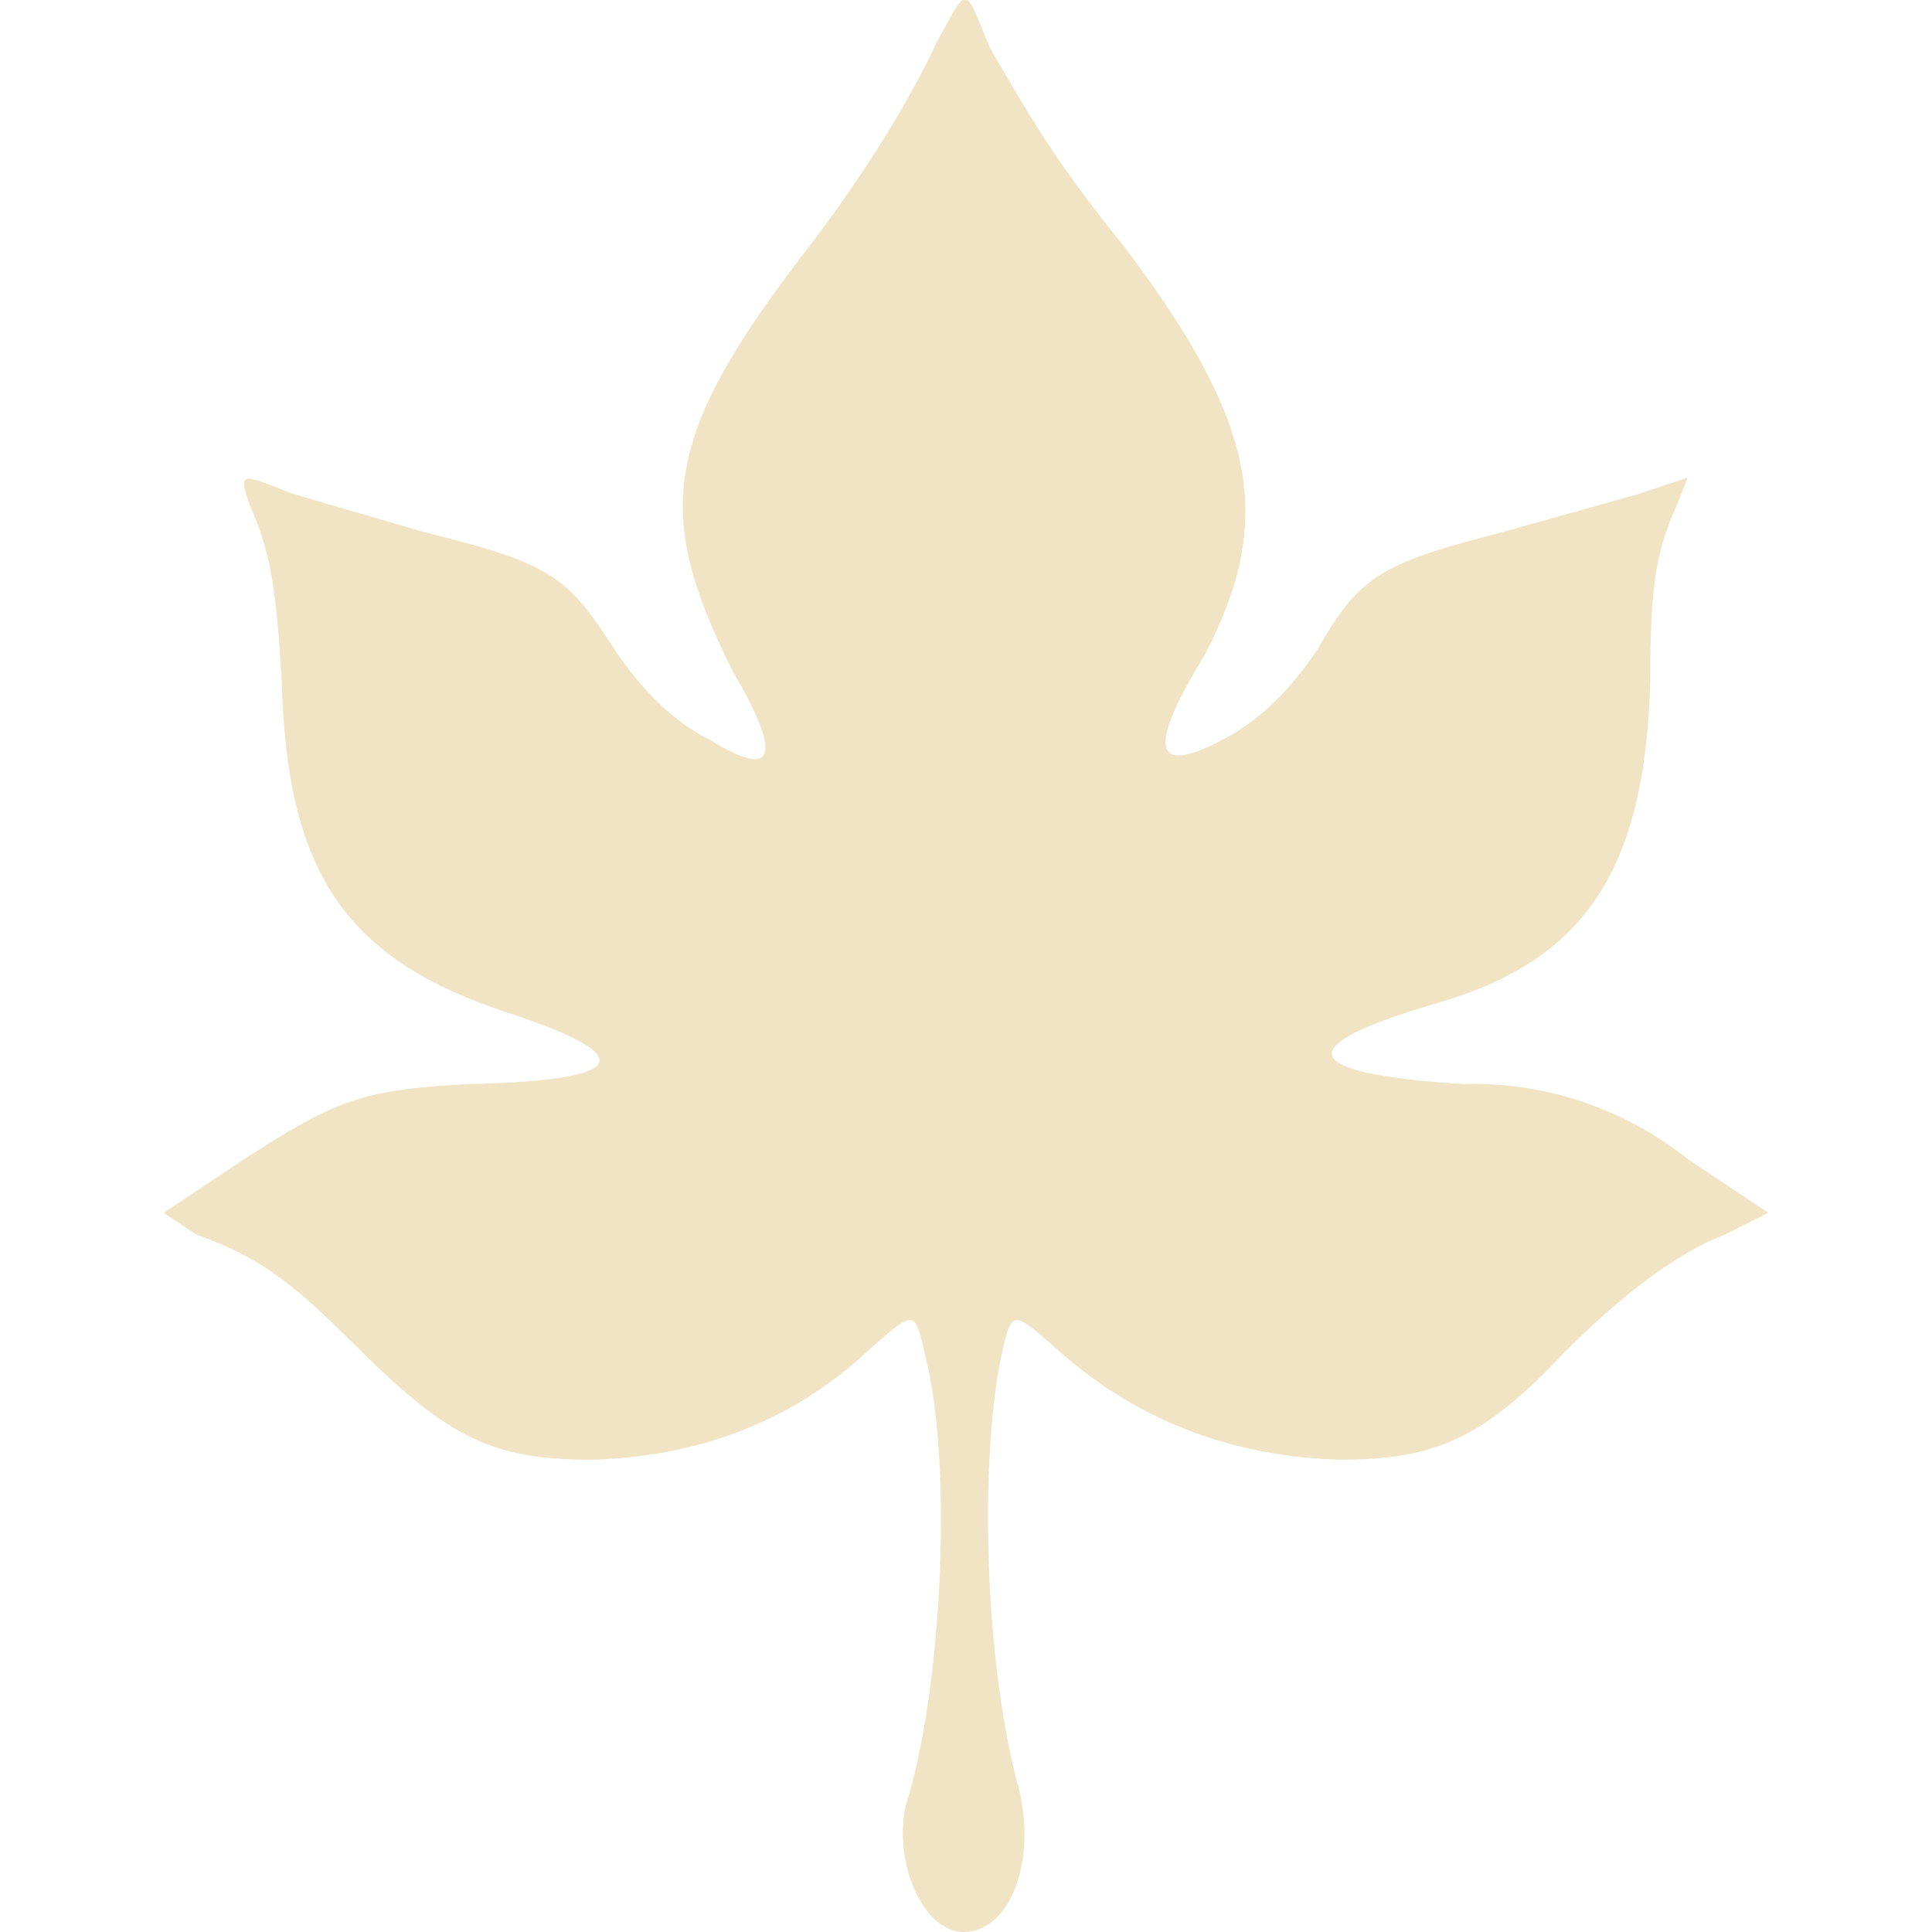
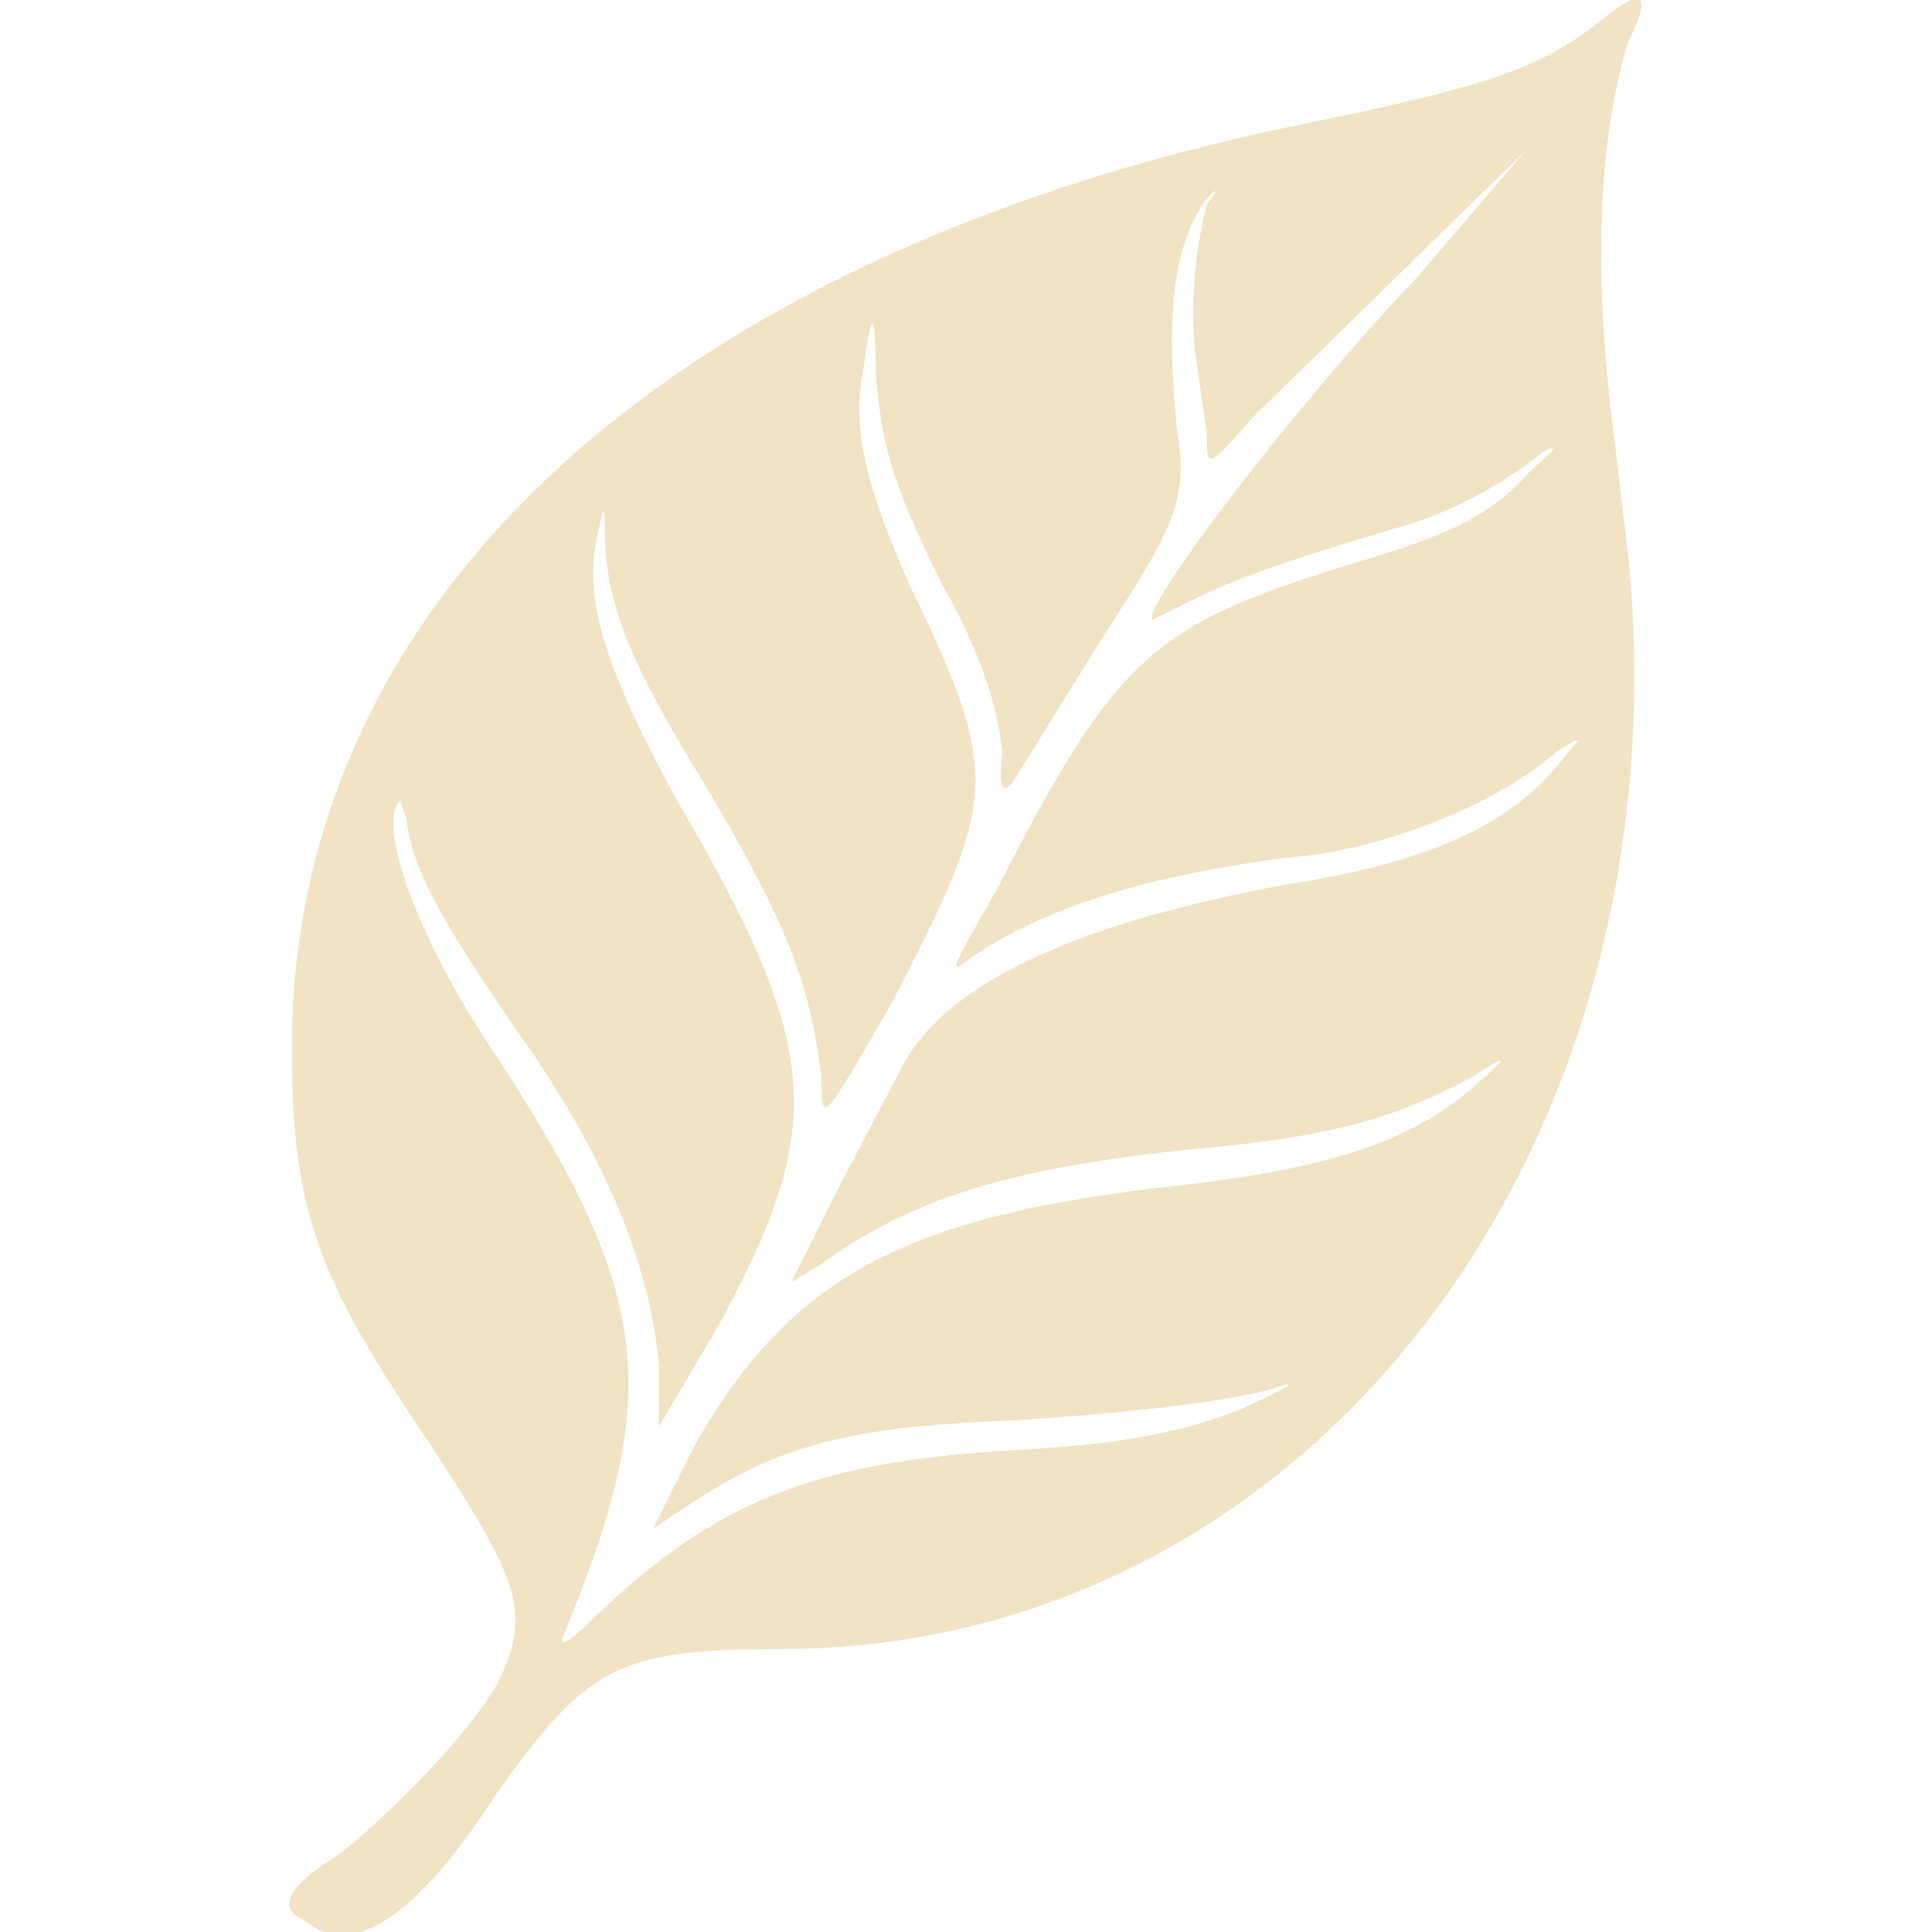
<svg xmlns="http://www.w3.org/2000/svg" width="256" height="256" viewBox="0 0 64 64">
-   <svg width="64" height="64" viewBox="0 0 299 360">
-     <path fill="#f0e4c4" d="M144 8q-8 17-23 37c-28 36-30 50-15 80q14 24-4 13-10-5-18-17c-9-14-12-16-36-22l-24-7c-10-4-10-4-8 2 4 9 5 16 6 33 1 36 12 52 43 62q36 12-8 13c-20 1-25 3-42 14L0 226l6 4c11 4 17 8 29 20 18 18 26 22 45 22q31-1 52-21c8-7 8-7 10 2 5 20 3 60-3 81-4 11 2 26 10 26 9 0 14-14 10-28-6-23-7-59-3-79 2-9 2-9 10-2q22 20 53 21c18 0 27-4 42-20q17-17 30-22l8-4-15-10a64 64 0 0 0-42-14q-46-3-5-15c28-8 39-25 40-60 0-18 1-24 5-33l2-5-9 3-25 7c-23 6-27 8-35 22q-8 12-18 17-19 10-3-16c13-25 10-43-15-76-13-16-18-25-25-37-5-12-4-12-10-1" />
+   <svg width="64" height="64" x="0" y="0" viewBox="0 0 224 321">
+     <g fill="#f0e4c4" stroke="none">
+       <path d="M218 3c-10 8-18 11-47 17C64 41 0 99 0 174c0 27 4 38 23 66 15 23 17 28 11 40-4 7-15 19-26 28q-13 8-6 11 12 10 32-21c15-21 20-24 47-24 87 0 151-82 141-182l-3-25q-4-37 3-60 6-12-4-4m-13 22-18 21c-20 21-46 55-44 57l6-3c6-3 13-6 37-13q12-4 22-12 4-2-2 3c-7 8-14 11-31 16-32 10-38 15-58 54-8 14-8 14-4 11q19-13 57-17c14-2 31-9 40-17q6-4 2 0c-8 11-21 18-47 22q-54 10-64 31l-10 19-8 16 5-3c15-11 32-16 61-19 23-2 34-5 47-12q9-6 1 1c-10 9-23 14-50 17-45 5-64 15-80 43l-7 14 6-4c15-10 27-13 54-14q30-2 42-5 9-3-4 3c-10 4-20 6-39 7-33 2-49 9-68 27q-7 7-6 4c17-41 15-57-12-98-12-18-19-37-15-41l1 3c1 9 7 19 21 39q19 28 21 52v10l10-17c18-33 17-46-7-87-12-22-16-34-13-45q1-6 1 0c0 12 4 22 17 43 13 22 17 32 19 48 0 8 0 8 12-13 17-33 18-37 3-68-8-18-10-27-8-37q2-15 2 1c1 11 2 17 11 35q9 16 10 28-1 10 3 3l13-21c13-20 15-24 13-36-2-21 0-31 5-38q3-3 0 1-3 12-2 24l2 14c0 6 0 6 8-3z" />
+     </g>
  </svg>
</svg>
